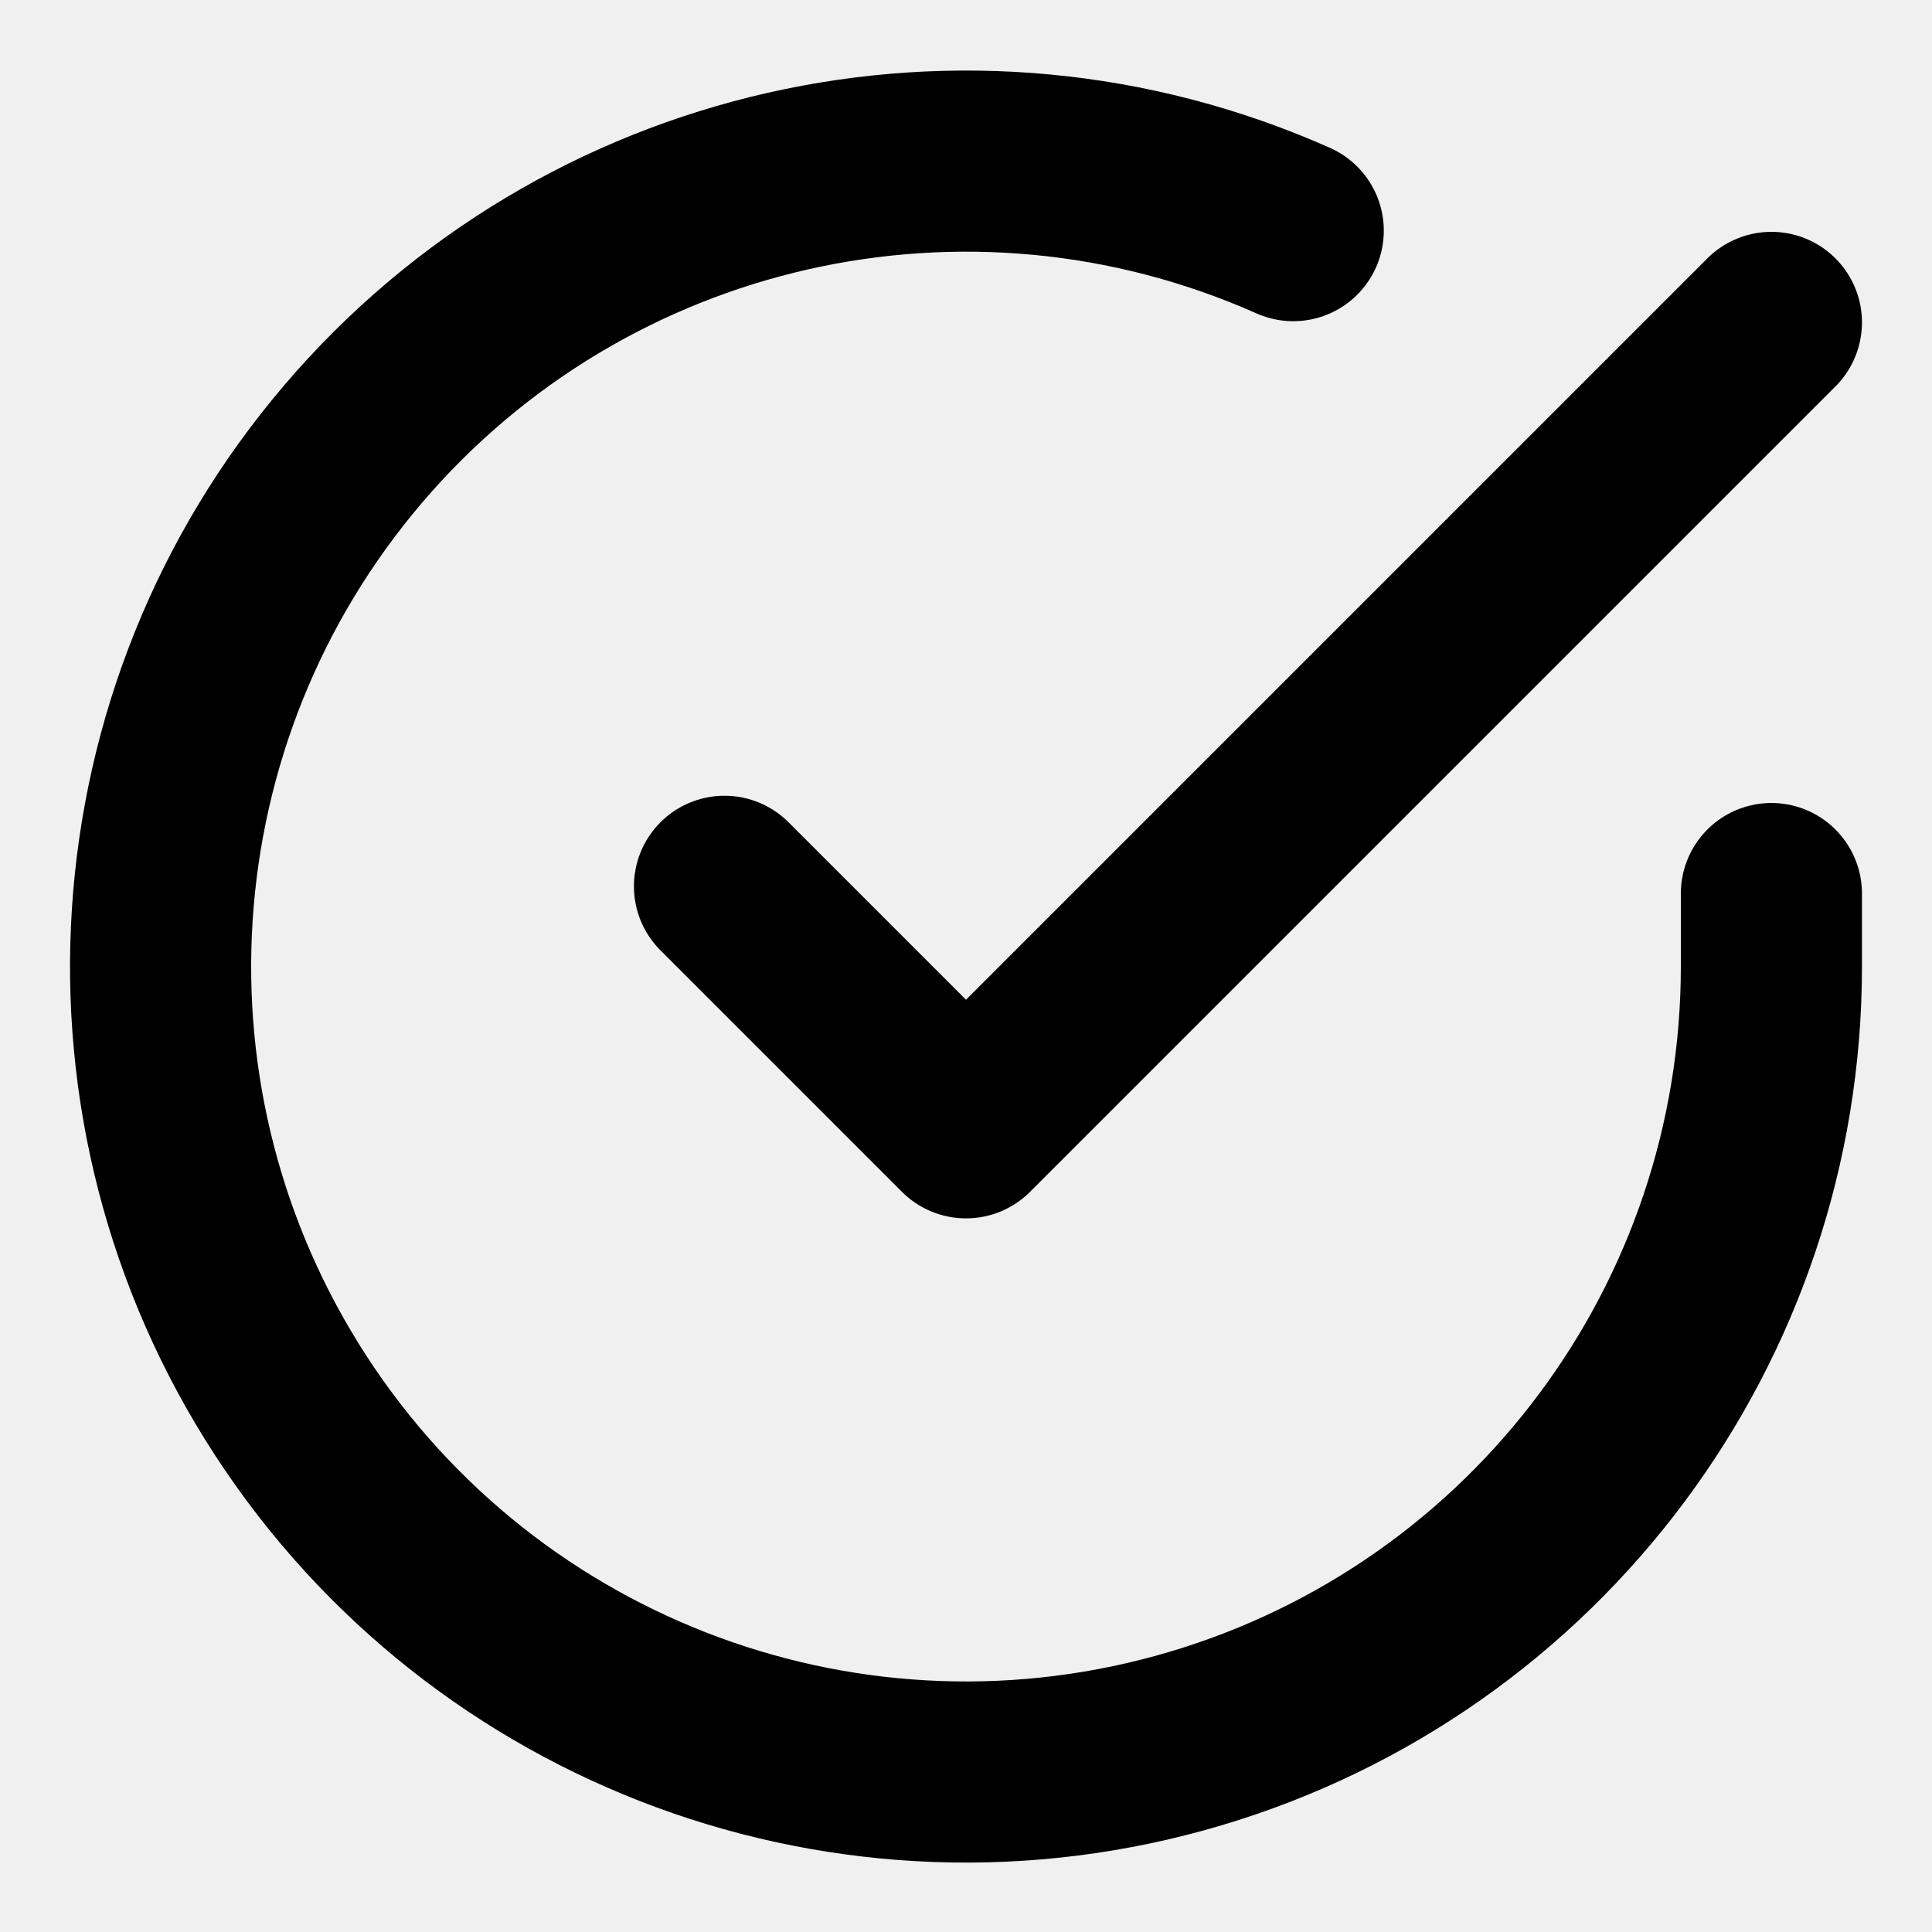
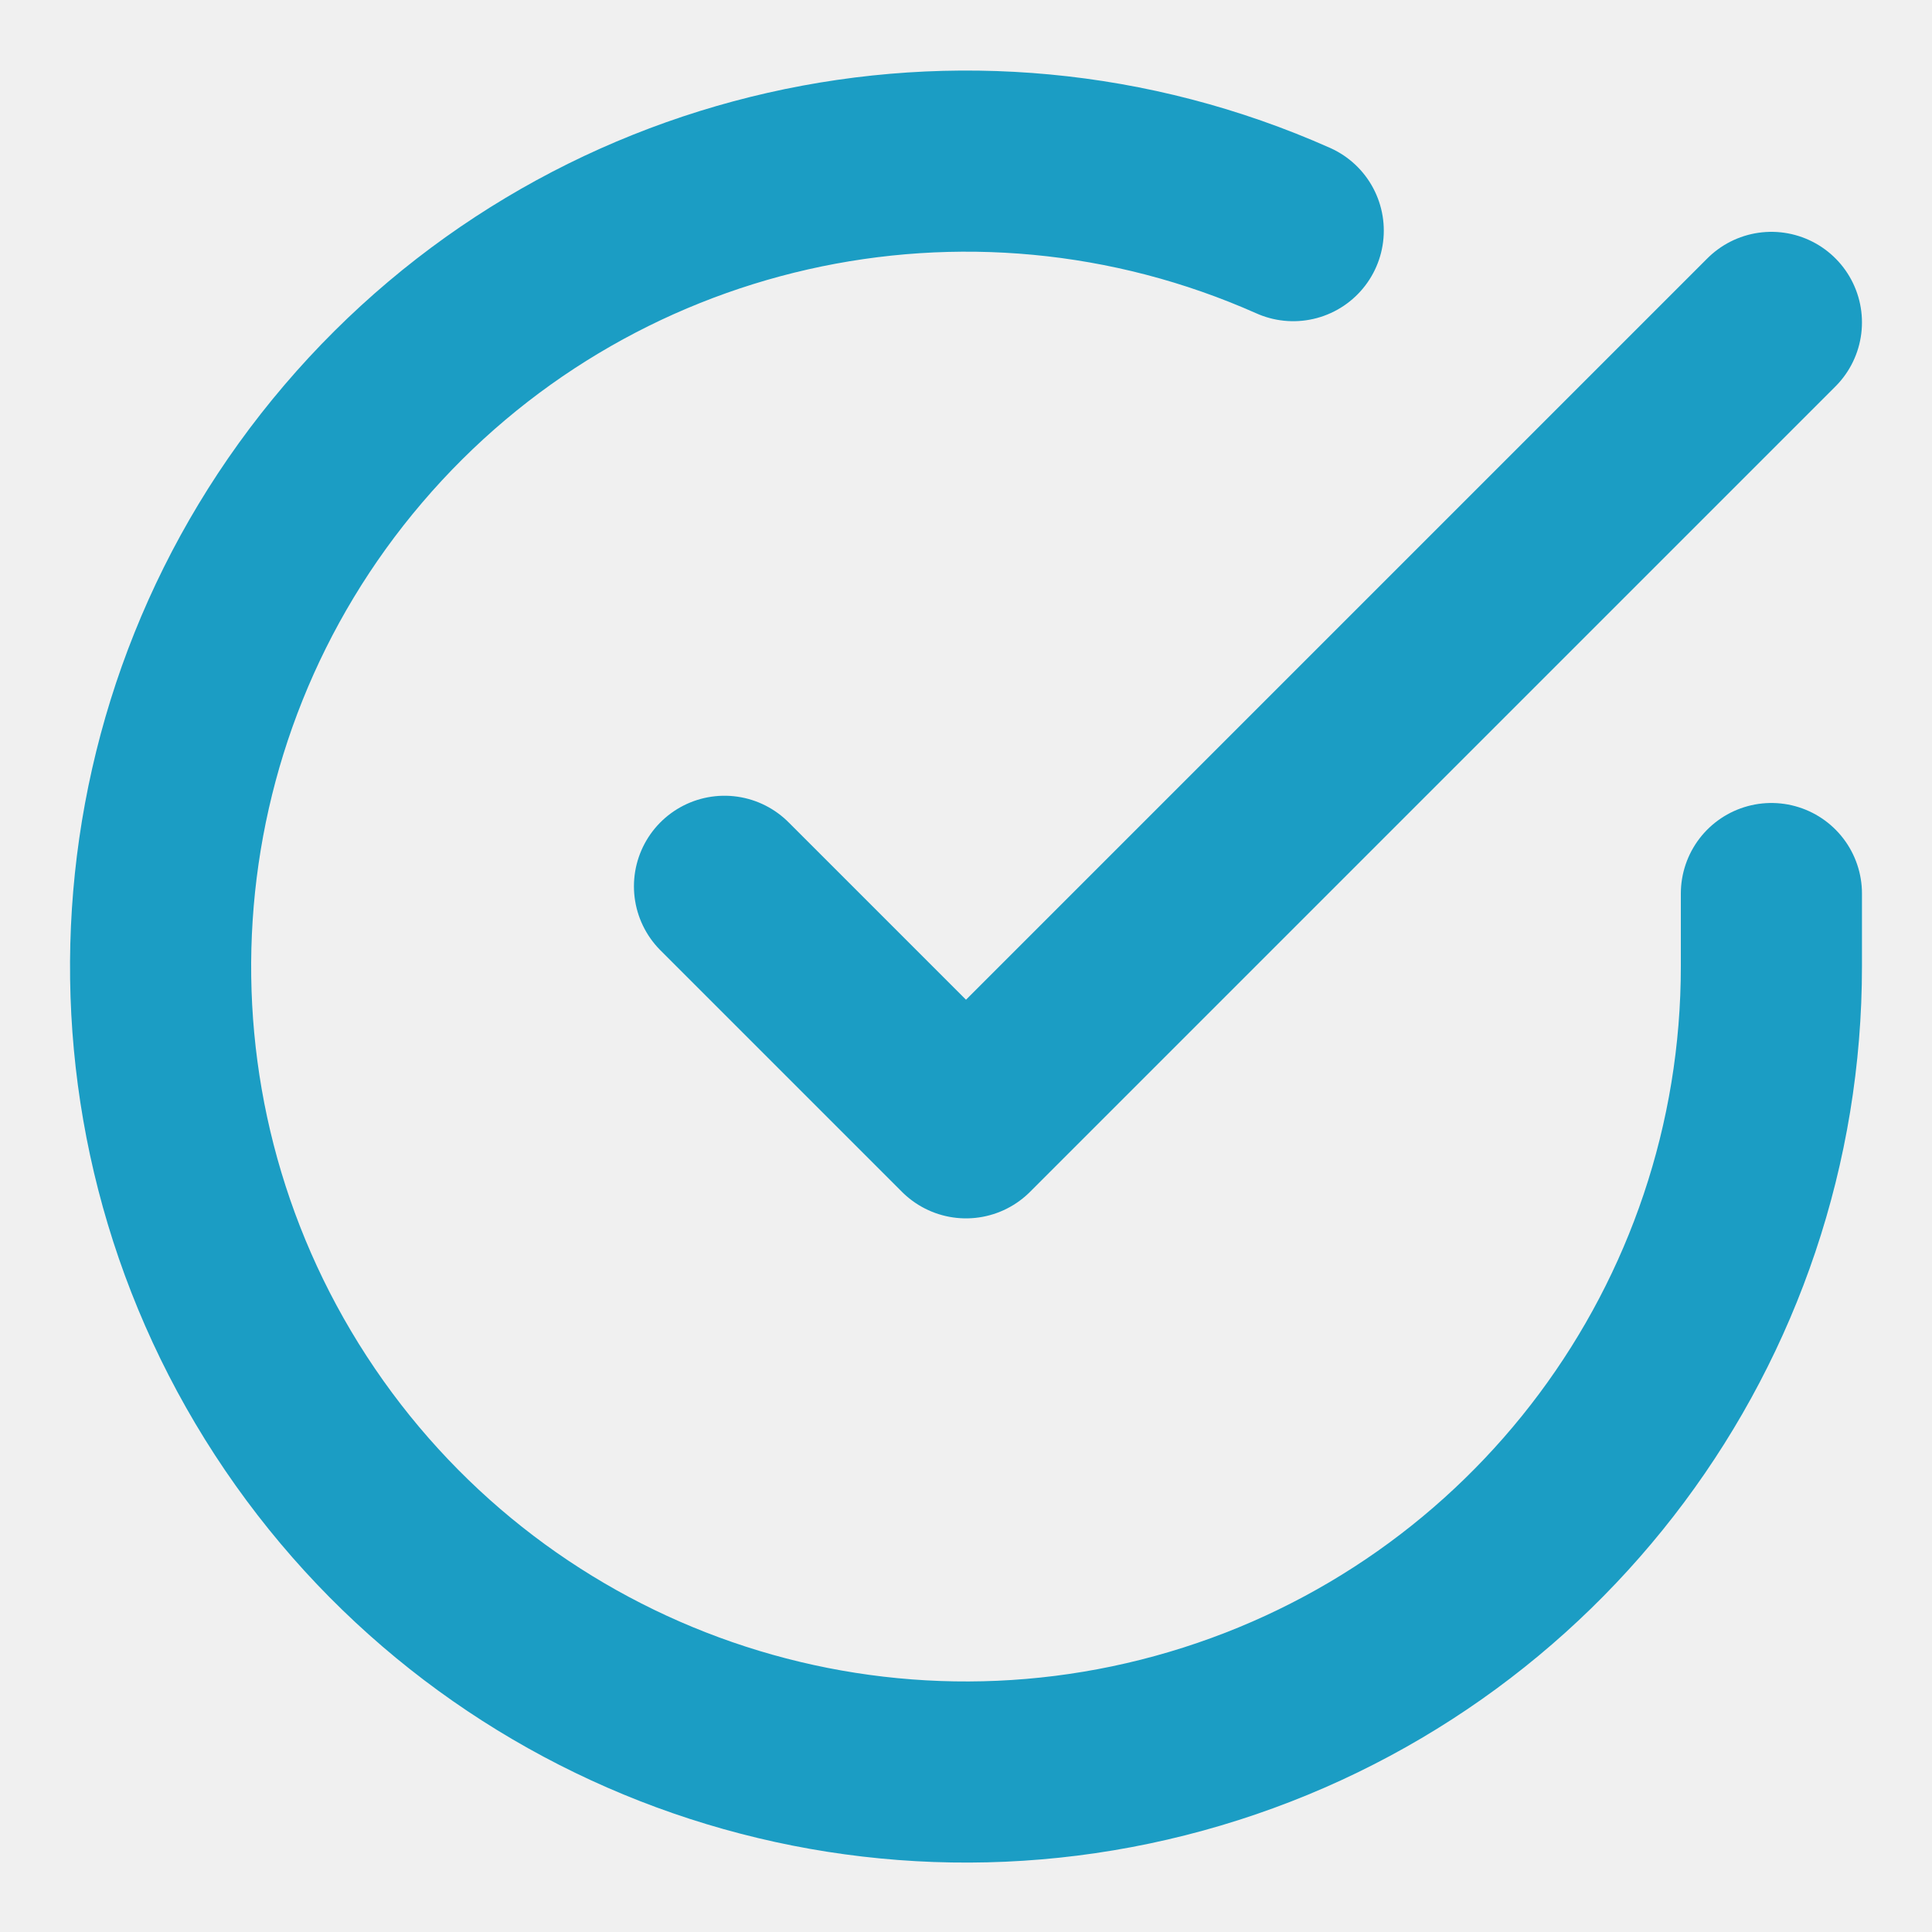
<svg xmlns="http://www.w3.org/2000/svg" fill="none" viewBox="0 0 16 16">
  <g clip-path="url(#a)">
-     <path stroke="currentColor" stroke-linecap="round" stroke-linejoin="round" stroke-width="1.5" d="M14.67 7.4V8a6.67 6.67 0 1 1-3.96-6.09m3.96.76L8 9.34l-2-2" />
+     <path stroke="#1B9DC4" stroke-linecap="round" stroke-linejoin="round" stroke-width="1.5" d="M14.67 7.4V8a6.67 6.67 0 1 1-3.96-6.09m3.96.76L8 9.34l-2-2" />
  </g>
  <defs>
    <clipPath id="a">
-       <path d="M0 0h16v16H0z" />
+       <path fill="#fff" d="M0 0h16v16H0z" />
    </clipPath>
  </defs>
</svg>
